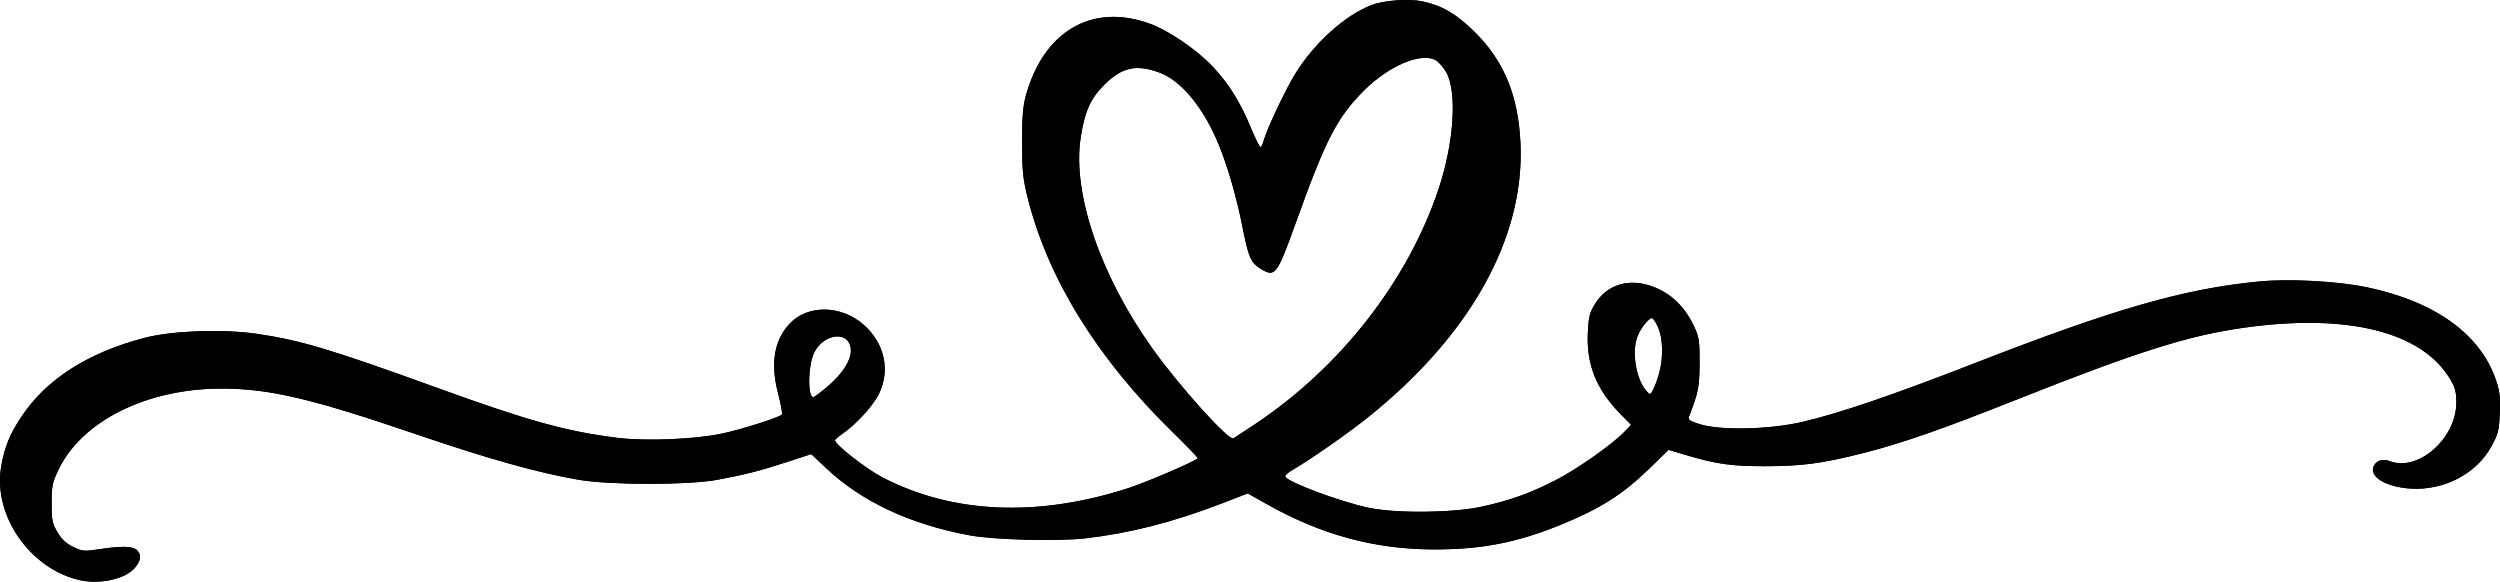
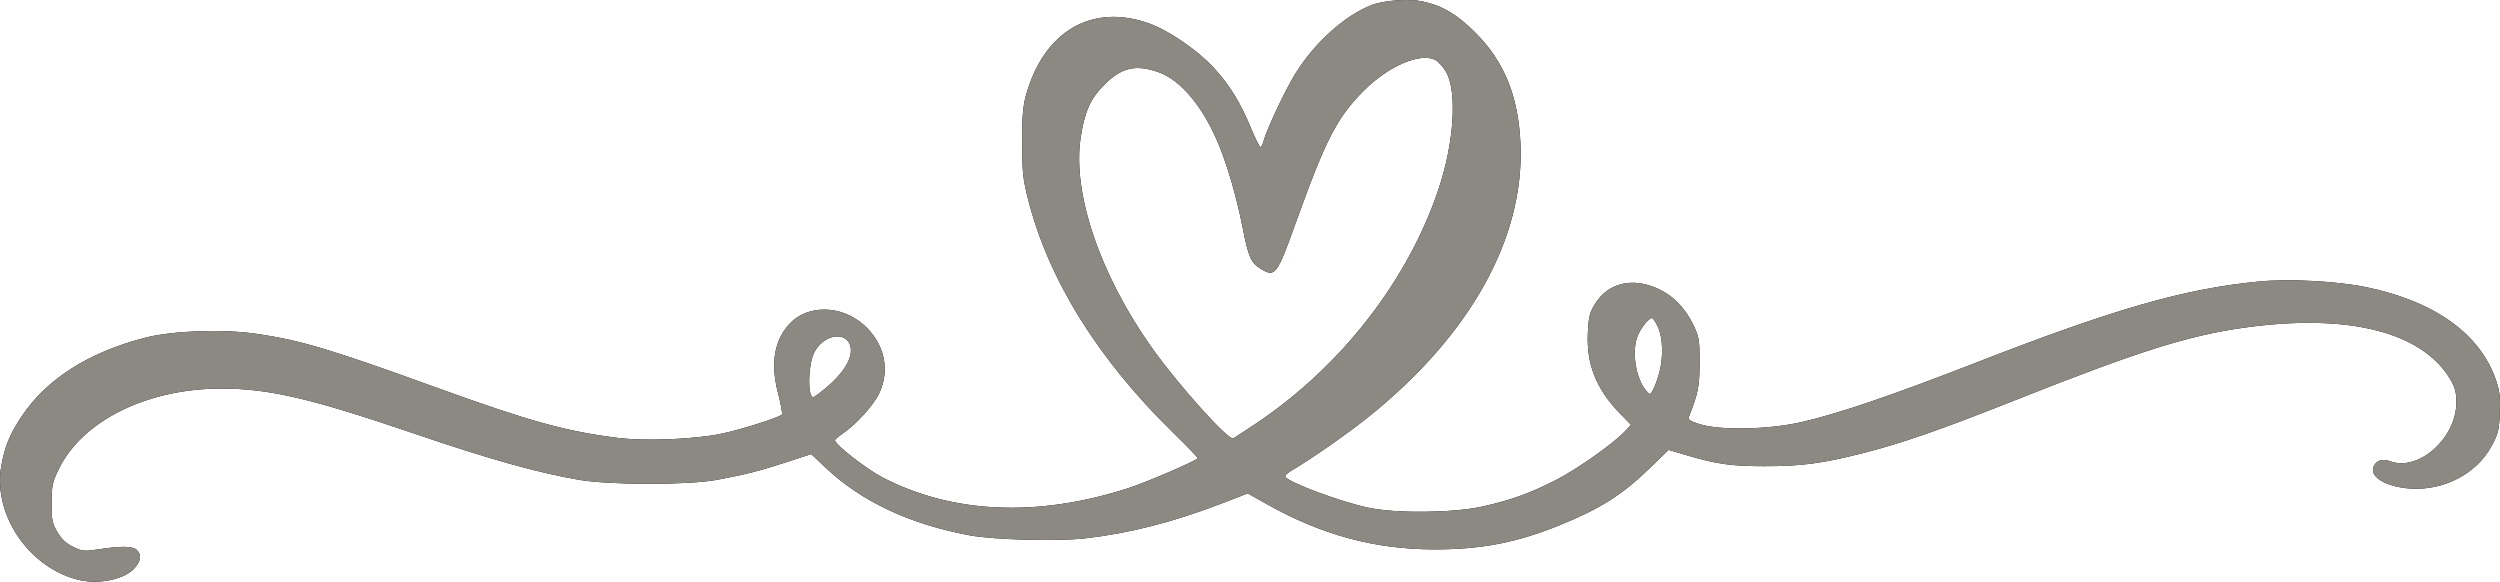
<svg xmlns="http://www.w3.org/2000/svg" width="309.44mm" height="72.005mm" viewBox="0 0 309.44 72.005" version="1.1" id="svg1" xml:space="preserve">
  <defs id="defs1" />
  <g id="layer1" transform="translate(45.39001,-184.1242)">
    <path style="fill:#000000" d="m -35.45,255.946 c -6.216,-1.363 -10.846,-8.036 -9.789,-14.107 0.417,-2.393 1.057,-3.967 2.494,-6.128 3.083,-4.637 8.207,-7.923 15.223,-9.761 3.448,-0.903 9.681,-1.128 13.936,-0.502 5.431,0.798 9.121,1.903 22.203,6.646 11.448,4.151 16.077,5.435 22.459,6.228 3.469,0.432 9.555,0.181 12.915,-0.533 2.435,-0.517 7.027,-1.976 7.395,-2.35 0.094,-0.096 -0.122,-1.305 -0.481,-2.687 -0.95,-3.662 -0.466,-6.524 1.448,-8.566 2.227,-2.375 6.372,-2.317 9.151,0.129 2.584,2.274 3.331,5.63 1.904,8.547 -0.731,1.493 -2.855,3.817 -4.539,4.963 -0.497,0.339 -0.905,0.696 -0.906,0.793 -0.005,0.533 3.87,3.561 5.904,4.613 8.69,4.495 19.198,4.944 30.435,1.302 2.22,-0.72 8.154,-3.271 8.566,-3.683 0.052,-0.052 -1.35,-1.509 -3.116,-3.237 -9.307,-9.106 -15.412,-18.963 -17.922,-28.939 -0.603,-2.396 -0.7,-3.342 -0.708,-6.879 -0.007,-3.138 0.102,-4.505 0.463,-5.821 2.194,-7.995 8.214,-11.505 15.309,-8.927 2.441,0.887 5.947,3.294 7.941,5.452 1.957,2.118 3.292,4.283 4.63,7.509 0.528,1.273 1.049,2.315 1.158,2.315 0.109,0 0.279,-0.321 0.378,-0.714 0.341,-1.358 2.723,-6.413 3.951,-8.382 2.385,-3.826 6.083,-7.163 9.373,-8.456 1.553,-0.611 4.645,-0.84 6.362,-0.472 2.457,0.527 4.254,1.589 6.532,3.862 3.59,3.581 5.336,7.88 5.592,13.766 0.506,11.647 -6.205,23.692 -18.848,33.826 -2.584,2.071 -7.244,5.317 -9.562,6.659 -0.465,0.269 -0.778,0.598 -0.697,0.731 0.439,0.71 6.677,3.037 10.202,3.806 3.425,0.747 10.575,0.681 14.205,-0.132 3.537,-0.792 5.873,-1.633 9.082,-3.273 2.605,-1.331 7.084,-4.489 8.521,-6.008 l 0.781,-0.826 -1.352,-1.385 c -2.949,-3.022 -4.183,-6.103 -3.998,-9.981 0.097,-2.026 0.218,-2.512 0.901,-3.616 1.354,-2.189 3.745,-3.076 6.386,-2.366 2.602,0.699 4.588,2.446 5.858,5.153 0.63,1.344 0.696,1.78 0.685,4.53 -0.012,2.962 -0.146,3.643 -1.315,6.667 -0.141,0.364 0.118,0.539 1.371,0.926 2.562,0.792 8.605,0.655 12.657,-0.287 4.575,-1.063 11.168,-3.31 21.396,-7.292 17.306,-6.738 25.882,-9.2 35.168,-10.095 3.716,-0.358 9.665,-0.041 13.274,0.709 8.475,1.761 14.101,5.807 16.037,11.534 0.458,1.355 0.546,2.13 0.463,4.062 -0.092,2.13 -0.203,2.572 -1.037,4.101 -1.844,3.381 -5.835,5.477 -9.963,5.231 -3.142,-0.188 -5.28,-1.515 -4.572,-2.838 0.363,-0.679 1.102,-0.886 1.976,-0.554 3.51,1.335 8.217,-2.829 8.218,-7.269 2.1e-4,-1.253 -0.152,-1.847 -0.724,-2.821 -3.478,-5.924 -12.68,-8.241 -25.554,-6.434 -6.913,0.97 -13.154,2.945 -28.224,8.929 -9.374,3.722 -14.254,5.418 -19.09,6.633 -4.984,1.253 -7.462,1.579 -11.999,1.58 -4.123,0.001 -5.96,-0.254 -9.597,-1.332 l -2.321,-0.688 -2.31,2.247 c -3.349,3.258 -6.121,5.022 -11.041,7.026 -5.431,2.212 -9.827,3.063 -15.743,3.047 -7.324,-0.02 -13.908,-1.812 -20.674,-5.626 l -2.318,-1.307 -3.1,1.198 c -6.043,2.336 -11.499,3.736 -17.004,4.364 -3.46,0.395 -11.282,0.191 -14.322,-0.372 -7.39,-1.37 -13.375,-4.176 -17.791,-8.342 l -1.814,-1.711 -2.962,0.965 c -3.427,1.116 -5.163,1.56 -8.651,2.213 -3.591,0.672 -13.291,0.67 -17.198,-0.005 -5.048,-0.871 -11.131,-2.577 -20.108,-5.638 -13.015,-4.438 -18.176,-5.646 -24.111,-5.645 -9.183,0.001 -17.212,3.987 -20.119,9.989 -0.777,1.604 -0.866,2.026 -0.873,4.166 -0.007,2.126 0.069,2.513 0.716,3.613 0.52,0.884 1.071,1.399 1.953,1.826 1.153,0.558 1.354,0.576 3.245,0.288 2.763,-0.421 4.143,-0.387 4.643,0.112 0.594,0.594 0.515,1.278 -0.253,2.191 -1.152,1.369 -4.274,2.08 -6.752,1.536 z M 109.951,236.629 c 10.576,-7.039 18.915,-17.725 22.723,-29.117 1.908,-5.709 2.32,-11.981 0.949,-14.446 -0.364,-0.654 -0.998,-1.35 -1.41,-1.548 -1.856,-0.89 -5.768,0.803 -8.754,3.789 -3.374,3.374 -4.746,6.038 -8.517,16.543 -2.263,6.304 -2.511,6.628 -4.249,5.568 -1.262,-0.769 -1.543,-1.406 -2.287,-5.171 -0.723,-3.66 -1.797,-7.398 -2.916,-10.148 -1.88,-4.623 -4.651,-7.998 -7.389,-9.002 -2.855,-1.047 -4.641,-0.649 -6.806,1.516 -1.727,1.727 -2.425,3.295 -2.927,6.573 -1.043,6.815 2.403,16.96 8.835,26.01 3.29,4.629 9.497,11.529 10.069,11.193 0.164,-0.096 1.369,-0.888 2.679,-1.76 z m -53.213,-4.406 c 2.46,-2.033 3.596,-4.053 3.065,-5.451 -0.667,-1.754 -3.432,-1.102 -4.442,1.048 -0.752,1.601 -0.808,5.462 -0.079,5.462 0.096,0 0.751,-0.476 1.456,-1.059 z m 103.256,-1.978 c 0.513,-1.928 0.446,-4.291 -0.162,-5.629 -0.281,-0.618 -0.615,-1.124 -0.742,-1.124 -0.401,0 -1.34,1.159 -1.766,2.178 -0.792,1.894 -0.238,5.4 1.084,6.86 0.455,0.503 0.47,0.499 0.848,-0.222 0.211,-0.403 0.544,-1.332 0.738,-2.063 z" id="path1" />
-     <path style="fill:#000000" d="m -35.45,255.946 c -6.216,-1.363 -10.846,-8.036 -9.789,-14.107 0.417,-2.393 1.057,-3.967 2.494,-6.128 3.083,-4.637 8.207,-7.923 15.223,-9.761 3.448,-0.903 9.681,-1.128 13.936,-0.502 5.431,0.798 9.121,1.903 22.203,6.646 11.448,4.151 16.077,5.435 22.459,6.228 3.469,0.432 9.555,0.181 12.915,-0.533 2.435,-0.517 7.027,-1.976 7.395,-2.35 0.094,-0.096 -0.122,-1.305 -0.481,-2.687 -0.95,-3.662 -0.466,-6.524 1.448,-8.566 2.227,-2.375 6.372,-2.317 9.151,0.129 2.584,2.274 3.331,5.63 1.904,8.547 -0.731,1.493 -2.855,3.817 -4.539,4.963 -0.497,0.339 -0.905,0.696 -0.906,0.793 -0.005,0.533 3.87,3.561 5.904,4.613 8.69,4.495 19.198,4.944 30.435,1.302 2.22,-0.72 8.154,-3.271 8.566,-3.683 0.052,-0.052 -1.35,-1.509 -3.116,-3.237 -9.307,-9.106 -15.412,-18.963 -17.922,-28.939 -0.603,-2.396 -0.7,-3.342 -0.708,-6.879 -0.007,-3.138 0.102,-4.505 0.463,-5.821 2.194,-7.995 8.214,-11.505 15.309,-8.927 2.441,0.887 5.947,3.294 7.941,5.452 1.957,2.118 3.292,4.283 4.63,7.509 0.528,1.273 1.049,2.315 1.158,2.315 0.109,0 0.279,-0.321 0.378,-0.714 0.341,-1.358 2.723,-6.413 3.951,-8.382 2.385,-3.826 6.083,-7.163 9.373,-8.456 1.553,-0.611 4.645,-0.84 6.362,-0.472 2.457,0.527 4.254,1.589 6.532,3.862 3.59,3.581 5.336,7.88 5.592,13.766 0.506,11.647 -6.205,23.692 -18.848,33.826 -2.584,2.071 -7.244,5.317 -9.562,6.659 -0.465,0.269 -0.778,0.598 -0.697,0.731 0.439,0.71 6.677,3.037 10.202,3.806 3.425,0.747 10.575,0.681 14.205,-0.132 3.537,-0.792 5.873,-1.633 9.082,-3.273 2.605,-1.331 7.084,-4.489 8.521,-6.008 l 0.781,-0.826 -1.352,-1.385 c -2.949,-3.022 -4.183,-6.103 -3.998,-9.981 0.097,-2.026 0.218,-2.512 0.901,-3.616 1.354,-2.189 3.745,-3.076 6.386,-2.366 2.602,0.699 4.588,2.446 5.858,5.153 0.63,1.344 0.696,1.78 0.685,4.53 -0.012,2.962 -0.146,3.643 -1.315,6.667 -0.141,0.364 0.118,0.539 1.371,0.926 2.562,0.792 8.605,0.655 12.657,-0.287 4.575,-1.063 11.168,-3.31 21.396,-7.292 17.306,-6.738 25.882,-9.2 35.168,-10.095 3.716,-0.358 9.665,-0.041 13.274,0.709 8.475,1.761 14.101,5.807 16.037,11.534 0.458,1.355 0.546,2.13 0.463,4.062 -0.092,2.13 -0.203,2.572 -1.037,4.101 -1.844,3.381 -5.835,5.477 -9.963,5.231 -3.142,-0.188 -5.28,-1.515 -4.572,-2.838 0.363,-0.679 1.102,-0.886 1.976,-0.554 3.51,1.335 8.217,-2.829 8.218,-7.269 2.1e-4,-1.253 -0.152,-1.847 -0.724,-2.821 -3.478,-5.924 -12.68,-8.241 -25.554,-6.434 -6.913,0.97 -13.154,2.945 -28.224,8.929 -9.374,3.722 -14.254,5.418 -19.09,6.633 -4.984,1.253 -7.462,1.579 -11.999,1.58 -4.123,0.001 -5.96,-0.254 -9.597,-1.332 l -2.321,-0.688 -2.31,2.247 c -3.349,3.258 -6.121,5.022 -11.041,7.026 -5.431,2.212 -9.827,3.063 -15.743,3.047 -7.324,-0.02 -13.908,-1.812 -20.674,-5.626 l -2.318,-1.307 -3.1,1.198 c -6.043,2.336 -11.499,3.736 -17.004,4.364 -3.46,0.395 -11.282,0.191 -14.322,-0.372 -7.39,-1.37 -13.375,-4.176 -17.791,-8.342 l -1.814,-1.711 -2.962,0.965 c -3.427,1.116 -5.163,1.56 -8.651,2.213 -3.591,0.672 -13.291,0.67 -17.198,-0.005 -5.048,-0.871 -11.131,-2.577 -20.108,-5.638 -13.015,-4.438 -18.176,-5.646 -24.111,-5.645 -9.183,0.001 -17.212,3.987 -20.119,9.989 -0.777,1.604 -0.866,2.026 -0.873,4.166 -0.007,2.126 0.069,2.513 0.716,3.613 0.52,0.884 1.071,1.399 1.953,1.826 1.153,0.558 1.354,0.576 3.245,0.288 2.763,-0.421 4.143,-0.387 4.643,0.112 0.594,0.594 0.515,1.278 -0.253,2.191 -1.152,1.369 -4.274,2.08 -6.752,1.536 z M 109.951,236.629 c 10.576,-7.039 18.915,-17.725 22.723,-29.117 1.908,-5.709 2.32,-11.981 0.949,-14.446 -0.364,-0.654 -0.998,-1.35 -1.41,-1.548 -1.856,-0.89 -5.768,0.803 -8.754,3.789 -3.374,3.374 -4.746,6.038 -8.517,16.543 -2.263,6.304 -2.511,6.628 -4.249,5.568 -1.262,-0.769 -1.543,-1.406 -2.287,-5.171 -0.723,-3.66 -1.797,-7.398 -2.916,-10.148 -1.88,-4.623 -4.651,-7.998 -7.389,-9.002 -2.855,-1.047 -4.641,-0.649 -6.806,1.516 -1.727,1.727 -2.425,3.295 -2.927,6.573 -1.043,6.815 2.403,16.96 8.835,26.01 3.29,4.629 9.497,11.529 10.069,11.193 0.164,-0.096 1.369,-0.888 2.679,-1.76 z m -53.213,-4.406 c 2.46,-2.033 3.596,-4.053 3.065,-5.451 -0.667,-1.754 -3.432,-1.102 -4.442,1.048 -0.752,1.601 -0.808,5.462 -0.079,5.462 0.096,0 0.751,-0.476 1.456,-1.059 z m 103.256,-1.978 c 0.513,-1.928 0.446,-4.291 -0.162,-5.629 -0.281,-0.618 -0.615,-1.124 -0.742,-1.124 -0.401,0 -1.34,1.159 -1.766,2.178 -0.792,1.894 -0.238,5.4 1.084,6.86 0.455,0.503 0.47,0.499 0.848,-0.222 0.211,-0.403 0.544,-1.332 0.738,-2.063 z" id="path2" />
+     <path style="fill:#8c8982;fill-opacity:1" d="m -35.45,255.946 c -6.216,-1.363 -10.846,-8.036 -9.789,-14.107 0.417,-2.393 1.057,-3.967 2.494,-6.128 3.083,-4.637 8.207,-7.923 15.223,-9.761 3.448,-0.903 9.681,-1.128 13.936,-0.502 5.431,0.798 9.121,1.903 22.203,6.646 11.448,4.151 16.077,5.435 22.459,6.228 3.469,0.432 9.555,0.181 12.915,-0.533 2.435,-0.517 7.027,-1.976 7.395,-2.35 0.094,-0.096 -0.122,-1.305 -0.481,-2.687 -0.95,-3.662 -0.466,-6.524 1.448,-8.566 2.227,-2.375 6.372,-2.317 9.151,0.129 2.584,2.274 3.331,5.63 1.904,8.547 -0.731,1.493 -2.855,3.817 -4.539,4.963 -0.497,0.339 -0.905,0.696 -0.906,0.793 -0.005,0.533 3.87,3.561 5.904,4.613 8.69,4.495 19.198,4.944 30.435,1.302 2.22,-0.72 8.154,-3.271 8.566,-3.683 0.052,-0.052 -1.35,-1.509 -3.116,-3.237 -9.307,-9.106 -15.412,-18.963 -17.922,-28.939 -0.603,-2.396 -0.7,-3.342 -0.708,-6.879 -0.007,-3.138 0.102,-4.505 0.463,-5.821 2.194,-7.995 8.214,-11.505 15.309,-8.927 2.441,0.887 5.947,3.294 7.941,5.452 1.957,2.118 3.292,4.283 4.63,7.509 0.528,1.273 1.049,2.315 1.158,2.315 0.109,0 0.279,-0.321 0.378,-0.714 0.341,-1.358 2.723,-6.413 3.951,-8.382 2.385,-3.826 6.083,-7.163 9.373,-8.456 1.553,-0.611 4.645,-0.84 6.362,-0.472 2.457,0.527 4.254,1.589 6.532,3.862 3.59,3.581 5.336,7.88 5.592,13.766 0.506,11.647 -6.205,23.692 -18.848,33.826 -2.584,2.071 -7.244,5.317 -9.562,6.659 -0.465,0.269 -0.778,0.598 -0.697,0.731 0.439,0.71 6.677,3.037 10.202,3.806 3.425,0.747 10.575,0.681 14.205,-0.132 3.537,-0.792 5.873,-1.633 9.082,-3.273 2.605,-1.331 7.084,-4.489 8.521,-6.008 l 0.781,-0.826 -1.352,-1.385 c -2.949,-3.022 -4.183,-6.103 -3.998,-9.981 0.097,-2.026 0.218,-2.512 0.901,-3.616 1.354,-2.189 3.745,-3.076 6.386,-2.366 2.602,0.699 4.588,2.446 5.858,5.153 0.63,1.344 0.696,1.78 0.685,4.53 -0.012,2.962 -0.146,3.643 -1.315,6.667 -0.141,0.364 0.118,0.539 1.371,0.926 2.562,0.792 8.605,0.655 12.657,-0.287 4.575,-1.063 11.168,-3.31 21.396,-7.292 17.306,-6.738 25.882,-9.2 35.168,-10.095 3.716,-0.358 9.665,-0.041 13.274,0.709 8.475,1.761 14.101,5.807 16.037,11.534 0.458,1.355 0.546,2.13 0.463,4.062 -0.092,2.13 -0.203,2.572 -1.037,4.101 -1.844,3.381 -5.835,5.477 -9.963,5.231 -3.142,-0.188 -5.28,-1.515 -4.572,-2.838 0.363,-0.679 1.102,-0.886 1.976,-0.554 3.51,1.335 8.217,-2.829 8.218,-7.269 2.1e-4,-1.253 -0.152,-1.847 -0.724,-2.821 -3.478,-5.924 -12.68,-8.241 -25.554,-6.434 -6.913,0.97 -13.154,2.945 -28.224,8.929 -9.374,3.722 -14.254,5.418 -19.09,6.633 -4.984,1.253 -7.462,1.579 -11.999,1.58 -4.123,0.001 -5.96,-0.254 -9.597,-1.332 l -2.321,-0.688 -2.31,2.247 c -3.349,3.258 -6.121,5.022 -11.041,7.026 -5.431,2.212 -9.827,3.063 -15.743,3.047 -7.324,-0.02 -13.908,-1.812 -20.674,-5.626 l -2.318,-1.307 -3.1,1.198 c -6.043,2.336 -11.499,3.736 -17.004,4.364 -3.46,0.395 -11.282,0.191 -14.322,-0.372 -7.39,-1.37 -13.375,-4.176 -17.791,-8.342 l -1.814,-1.711 -2.962,0.965 c -3.427,1.116 -5.163,1.56 -8.651,2.213 -3.591,0.672 -13.291,0.67 -17.198,-0.005 -5.048,-0.871 -11.131,-2.577 -20.108,-5.638 -13.015,-4.438 -18.176,-5.646 -24.111,-5.645 -9.183,0.001 -17.212,3.987 -20.119,9.989 -0.777,1.604 -0.866,2.026 -0.873,4.166 -0.007,2.126 0.069,2.513 0.716,3.613 0.52,0.884 1.071,1.399 1.953,1.826 1.153,0.558 1.354,0.576 3.245,0.288 2.763,-0.421 4.143,-0.387 4.643,0.112 0.594,0.594 0.515,1.278 -0.253,2.191 -1.152,1.369 -4.274,2.08 -6.752,1.536 z M 109.951,236.629 c 10.576,-7.039 18.915,-17.725 22.723,-29.117 1.908,-5.709 2.32,-11.981 0.949,-14.446 -0.364,-0.654 -0.998,-1.35 -1.41,-1.548 -1.856,-0.89 -5.768,0.803 -8.754,3.789 -3.374,3.374 -4.746,6.038 -8.517,16.543 -2.263,6.304 -2.511,6.628 -4.249,5.568 -1.262,-0.769 -1.543,-1.406 -2.287,-5.171 -0.723,-3.66 -1.797,-7.398 -2.916,-10.148 -1.88,-4.623 -4.651,-7.998 -7.389,-9.002 -2.855,-1.047 -4.641,-0.649 -6.806,1.516 -1.727,1.727 -2.425,3.295 -2.927,6.573 -1.043,6.815 2.403,16.96 8.835,26.01 3.29,4.629 9.497,11.529 10.069,11.193 0.164,-0.096 1.369,-0.888 2.679,-1.76 z m -53.213,-4.406 c 2.46,-2.033 3.596,-4.053 3.065,-5.451 -0.667,-1.754 -3.432,-1.102 -4.442,1.048 -0.752,1.601 -0.808,5.462 -0.079,5.462 0.096,0 0.751,-0.476 1.456,-1.059 z m 103.256,-1.978 c 0.513,-1.928 0.446,-4.291 -0.162,-5.629 -0.281,-0.618 -0.615,-1.124 -0.742,-1.124 -0.401,0 -1.34,1.159 -1.766,2.178 -0.792,1.894 -0.238,5.4 1.084,6.86 0.455,0.503 0.47,0.499 0.848,-0.222 0.211,-0.403 0.544,-1.332 0.738,-2.063 z" id="path2" />
  </g>
</svg>
